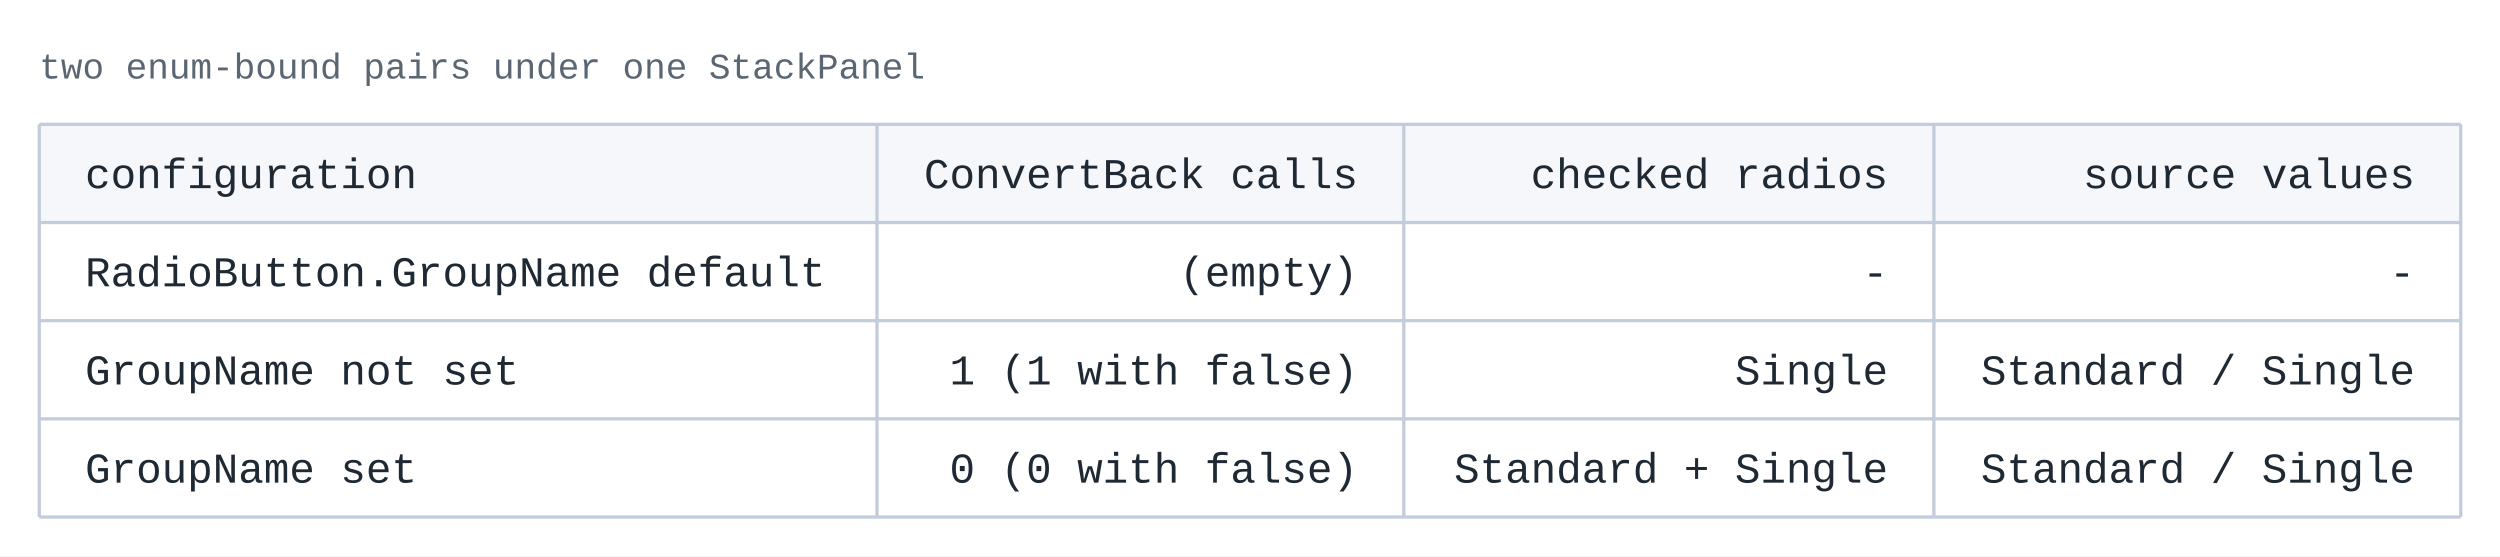
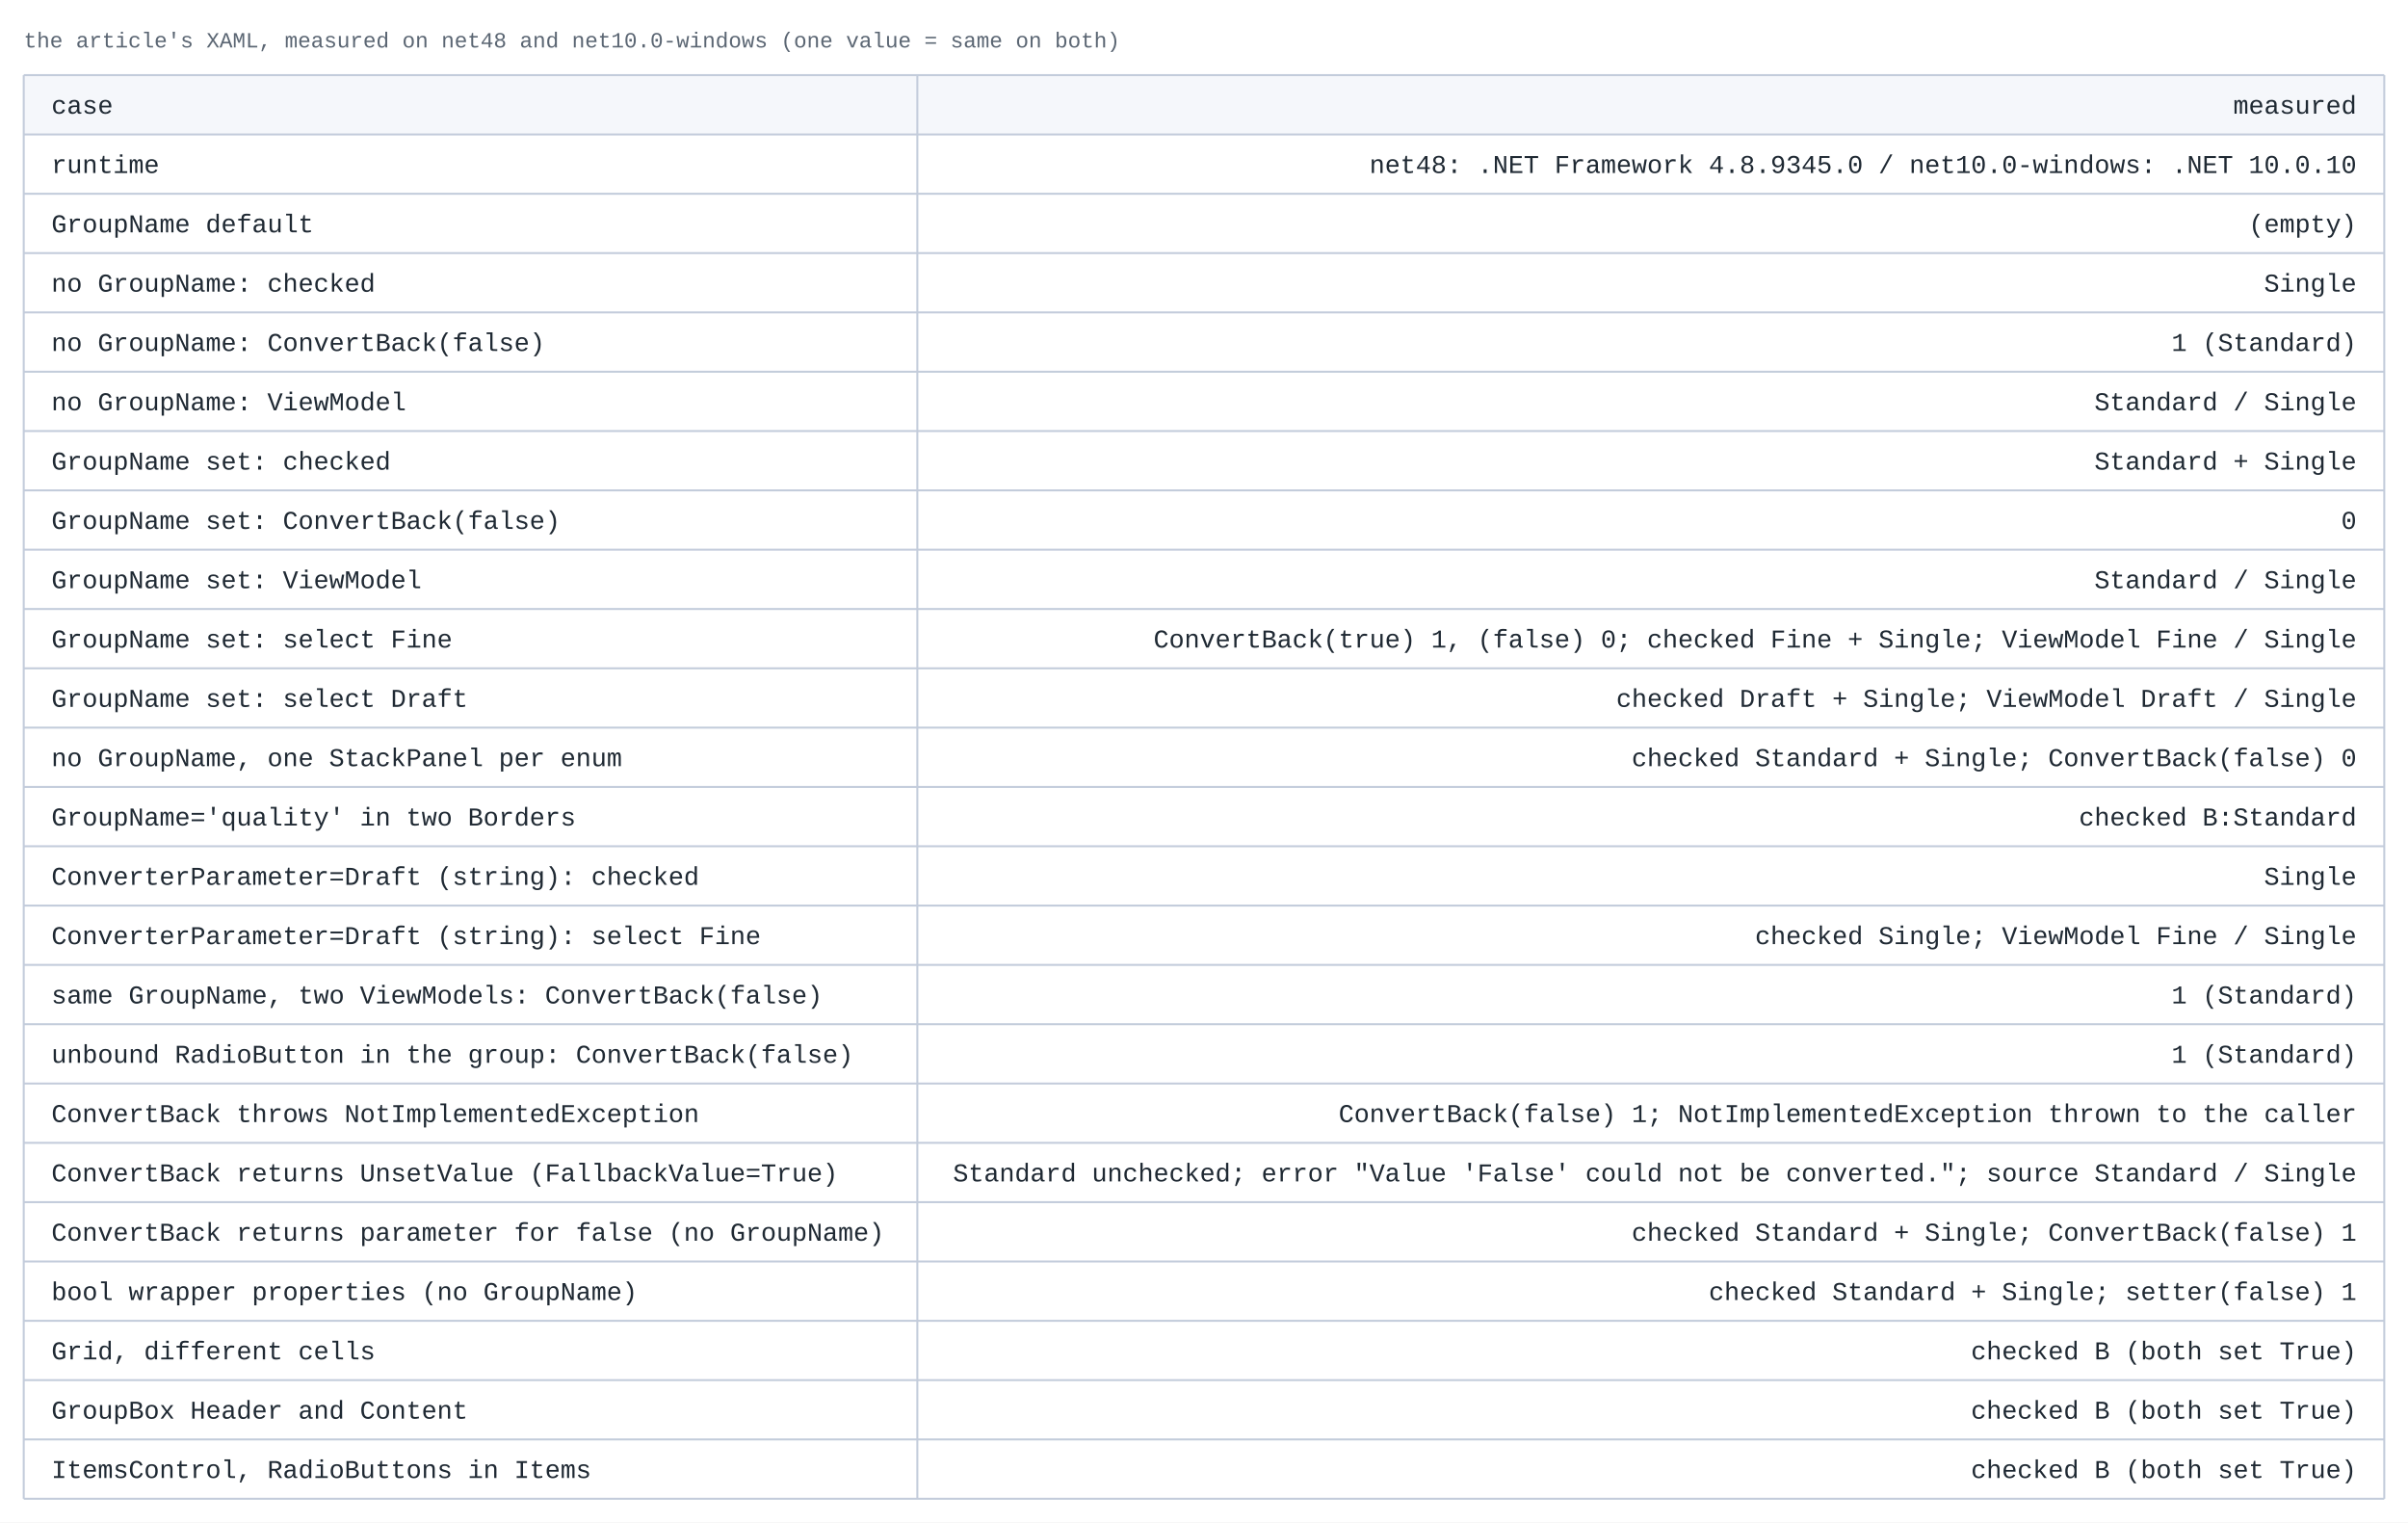
- <svg xmlns="http://www.w3.org/2000/svg" viewBox="0 0 764 170" width="764" height="170" role="img">
+ <svg xmlns="http://www.w3.org/2000/svg" viewBox="0 0 1218 770" width="1218" height="770" role="img">
  <defs>
    <style>
      .bg { fill: #ffffff; }
      .head { fill: #f5f7fb; }
      .line { stroke: #c3ccdb; stroke-width: 1; }
      .cell { font-family: Consolas, "Courier New", monospace; font-size: 13px; fill: #1f2933; }
      .title { font-family: Consolas, "Courier New", monospace; font-size: 11px; fill: #5b6673; }
    </style>
  </defs>
-   <rect class="bg" x="0" y="0" width="764" height="170" />
-   <text class="title" x="12" y="24">two enum-bound pairs under one StackPanel</text>
-   <rect class="head" x="12" y="38" width="740" height="30" />
-   <text class="cell" x="26" y="57.5">configuration</text>
-   <text class="cell" x="415" y="57.5" text-anchor="end">ConvertBack calls</text>
-   <text class="cell" x="577" y="57.5" text-anchor="end">checked radios</text>
-   <text class="cell" x="738" y="57.5" text-anchor="end">source values</text>
-   <text class="cell" x="26" y="87.5">RadioButton.GroupName default</text>
-   <text class="cell" x="415" y="87.5" text-anchor="end">(empty)</text>
-   <text class="cell" x="577" y="87.5" text-anchor="end">-</text>
-   <text class="cell" x="738" y="87.5" text-anchor="end">-</text>
-   <text class="cell" x="26" y="117.5">GroupName not set</text>
-   <text class="cell" x="415" y="117.5" text-anchor="end">1 (1 with false)</text>
-   <text class="cell" x="577" y="117.5" text-anchor="end">Single</text>
-   <text class="cell" x="738" y="117.5" text-anchor="end">Standard / Single</text>
-   <text class="cell" x="26" y="147.5">GroupName set</text>
-   <text class="cell" x="415" y="147.5" text-anchor="end">0 (0 with false)</text>
-   <text class="cell" x="577" y="147.5" text-anchor="end">Standard + Single</text>
-   <text class="cell" x="738" y="147.5" text-anchor="end">Standard / Single</text>
-   <line class="line" x1="12" y1="38" x2="752" y2="38" />
-   <line class="line" x1="12" y1="68" x2="752" y2="68" />
-   <line class="line" x1="12" y1="98" x2="752" y2="98" />
-   <line class="line" x1="12" y1="128" x2="752" y2="128" />
-   <line class="line" x1="12" y1="158" x2="752" y2="158" />
-   <line class="line" x1="12" y1="38" x2="12" y2="158" />
-   <line class="line" x1="268" y1="38" x2="268" y2="158" />
-   <line class="line" x1="429" y1="38" x2="429" y2="158" />
-   <line class="line" x1="591" y1="38" x2="591" y2="158" />
-   <line class="line" x1="752" y1="38" x2="752" y2="158" />
+   <rect class="bg" x="0" y="0" width="1218" height="770" />
+   <text class="title" x="12" y="24">the article's XAML, measured on net48 and net10.0-windows (one value = same on both)</text>
+   <rect class="head" x="12" y="38" width="1194" height="30" />
+   <text class="cell" x="26" y="57.5">case</text>
+   <text class="cell" x="1192" y="57.5" text-anchor="end">measured</text>
+   <text class="cell" x="26" y="87.5">runtime</text>
+   <text class="cell" x="1192" y="87.5" text-anchor="end">net48: .NET Framework 4.8.9345.0 / net10.0-windows: .NET 10.0.10</text>
+   <text class="cell" x="26" y="117.5">GroupName default</text>
+   <text class="cell" x="1192" y="117.5" text-anchor="end">(empty)</text>
+   <text class="cell" x="26" y="147.5">no GroupName: checked</text>
+   <text class="cell" x="1192" y="147.5" text-anchor="end">Single</text>
+   <text class="cell" x="26" y="177.5">no GroupName: ConvertBack(false)</text>
+   <text class="cell" x="1192" y="177.5" text-anchor="end">1 (Standard)</text>
+   <text class="cell" x="26" y="207.5">no GroupName: ViewModel</text>
+   <text class="cell" x="1192" y="207.5" text-anchor="end">Standard / Single</text>
+   <text class="cell" x="26" y="237.5">GroupName set: checked</text>
+   <text class="cell" x="1192" y="237.5" text-anchor="end">Standard + Single</text>
+   <text class="cell" x="26" y="267.5">GroupName set: ConvertBack(false)</text>
+   <text class="cell" x="1192" y="267.5" text-anchor="end">0</text>
+   <text class="cell" x="26" y="297.5">GroupName set: ViewModel</text>
+   <text class="cell" x="1192" y="297.5" text-anchor="end">Standard / Single</text>
+   <text class="cell" x="26" y="327.5">GroupName set: select Fine</text>
+   <text class="cell" x="1192" y="327.5" text-anchor="end">ConvertBack(true) 1, (false) 0; checked Fine + Single; ViewModel Fine / Single</text>
+   <text class="cell" x="26" y="357.5">GroupName set: select Draft</text>
+   <text class="cell" x="1192" y="357.5" text-anchor="end">checked Draft + Single; ViewModel Draft / Single</text>
+   <text class="cell" x="26" y="387.5">no GroupName, one StackPanel per enum</text>
+   <text class="cell" x="1192" y="387.5" text-anchor="end">checked Standard + Single; ConvertBack(false) 0</text>
+   <text class="cell" x="26" y="417.5">GroupName='quality' in two Borders</text>
+   <text class="cell" x="1192" y="417.5" text-anchor="end">checked B:Standard</text>
+   <text class="cell" x="26" y="447.5">ConverterParameter=Draft (string): checked</text>
+   <text class="cell" x="1192" y="447.5" text-anchor="end">Single</text>
+   <text class="cell" x="26" y="477.5">ConverterParameter=Draft (string): select Fine</text>
+   <text class="cell" x="1192" y="477.5" text-anchor="end">checked Single; ViewModel Fine / Single</text>
+   <text class="cell" x="26" y="507.5">same GroupName, two ViewModels: ConvertBack(false)</text>
+   <text class="cell" x="1192" y="507.5" text-anchor="end">1 (Standard)</text>
+   <text class="cell" x="26" y="537.5">unbound RadioButton in the group: ConvertBack(false)</text>
+   <text class="cell" x="1192" y="537.5" text-anchor="end">1 (Standard)</text>
+   <text class="cell" x="26" y="567.5">ConvertBack throws NotImplementedException</text>
+   <text class="cell" x="1192" y="567.5" text-anchor="end">ConvertBack(false) 1; NotImplementedException thrown to the caller</text>
+   <text class="cell" x="26" y="597.5">ConvertBack returns UnsetValue (FallbackValue=True)</text>
+   <text class="cell" x="1192" y="597.5" text-anchor="end">Standard unchecked; error "Value 'False' could not be converted."; source Standard / Single</text>
+   <text class="cell" x="26" y="627.5">ConvertBack returns parameter for false (no GroupName)</text>
+   <text class="cell" x="1192" y="627.5" text-anchor="end">checked Standard + Single; ConvertBack(false) 1</text>
+   <text class="cell" x="26" y="657.5">bool wrapper properties (no GroupName)</text>
+   <text class="cell" x="1192" y="657.5" text-anchor="end">checked Standard + Single; setter(false) 1</text>
+   <text class="cell" x="26" y="687.5">Grid, different cells</text>
+   <text class="cell" x="1192" y="687.5" text-anchor="end">checked B (both set True)</text>
+   <text class="cell" x="26" y="717.5">GroupBox Header and Content</text>
+   <text class="cell" x="1192" y="717.5" text-anchor="end">checked B (both set True)</text>
+   <text class="cell" x="26" y="747.5">ItemsControl, RadioButtons in Items</text>
+   <text class="cell" x="1192" y="747.5" text-anchor="end">checked B (both set True)</text>
+   <line class="line" x1="12" y1="38" x2="1206" y2="38" />
+   <line class="line" x1="12" y1="68" x2="1206" y2="68" />
+   <line class="line" x1="12" y1="98" x2="1206" y2="98" />
+   <line class="line" x1="12" y1="128" x2="1206" y2="128" />
+   <line class="line" x1="12" y1="158" x2="1206" y2="158" />
+   <line class="line" x1="12" y1="188" x2="1206" y2="188" />
+   <line class="line" x1="12" y1="218" x2="1206" y2="218" />
+   <line class="line" x1="12" y1="248" x2="1206" y2="248" />
+   <line class="line" x1="12" y1="278" x2="1206" y2="278" />
+   <line class="line" x1="12" y1="308" x2="1206" y2="308" />
+   <line class="line" x1="12" y1="338" x2="1206" y2="338" />
+   <line class="line" x1="12" y1="368" x2="1206" y2="368" />
+   <line class="line" x1="12" y1="398" x2="1206" y2="398" />
+   <line class="line" x1="12" y1="428" x2="1206" y2="428" />
+   <line class="line" x1="12" y1="458" x2="1206" y2="458" />
+   <line class="line" x1="12" y1="488" x2="1206" y2="488" />
+   <line class="line" x1="12" y1="518" x2="1206" y2="518" />
+   <line class="line" x1="12" y1="548" x2="1206" y2="548" />
+   <line class="line" x1="12" y1="578" x2="1206" y2="578" />
+   <line class="line" x1="12" y1="608" x2="1206" y2="608" />
+   <line class="line" x1="12" y1="638" x2="1206" y2="638" />
+   <line class="line" x1="12" y1="668" x2="1206" y2="668" />
+   <line class="line" x1="12" y1="698" x2="1206" y2="698" />
+   <line class="line" x1="12" y1="728" x2="1206" y2="728" />
+   <line class="line" x1="12" y1="758" x2="1206" y2="758" />
+   <line class="line" x1="12" y1="38" x2="12" y2="758" />
+   <line class="line" x1="464" y1="38" x2="464" y2="758" />
+   <line class="line" x1="1206" y1="38" x2="1206" y2="758" />
</svg>
